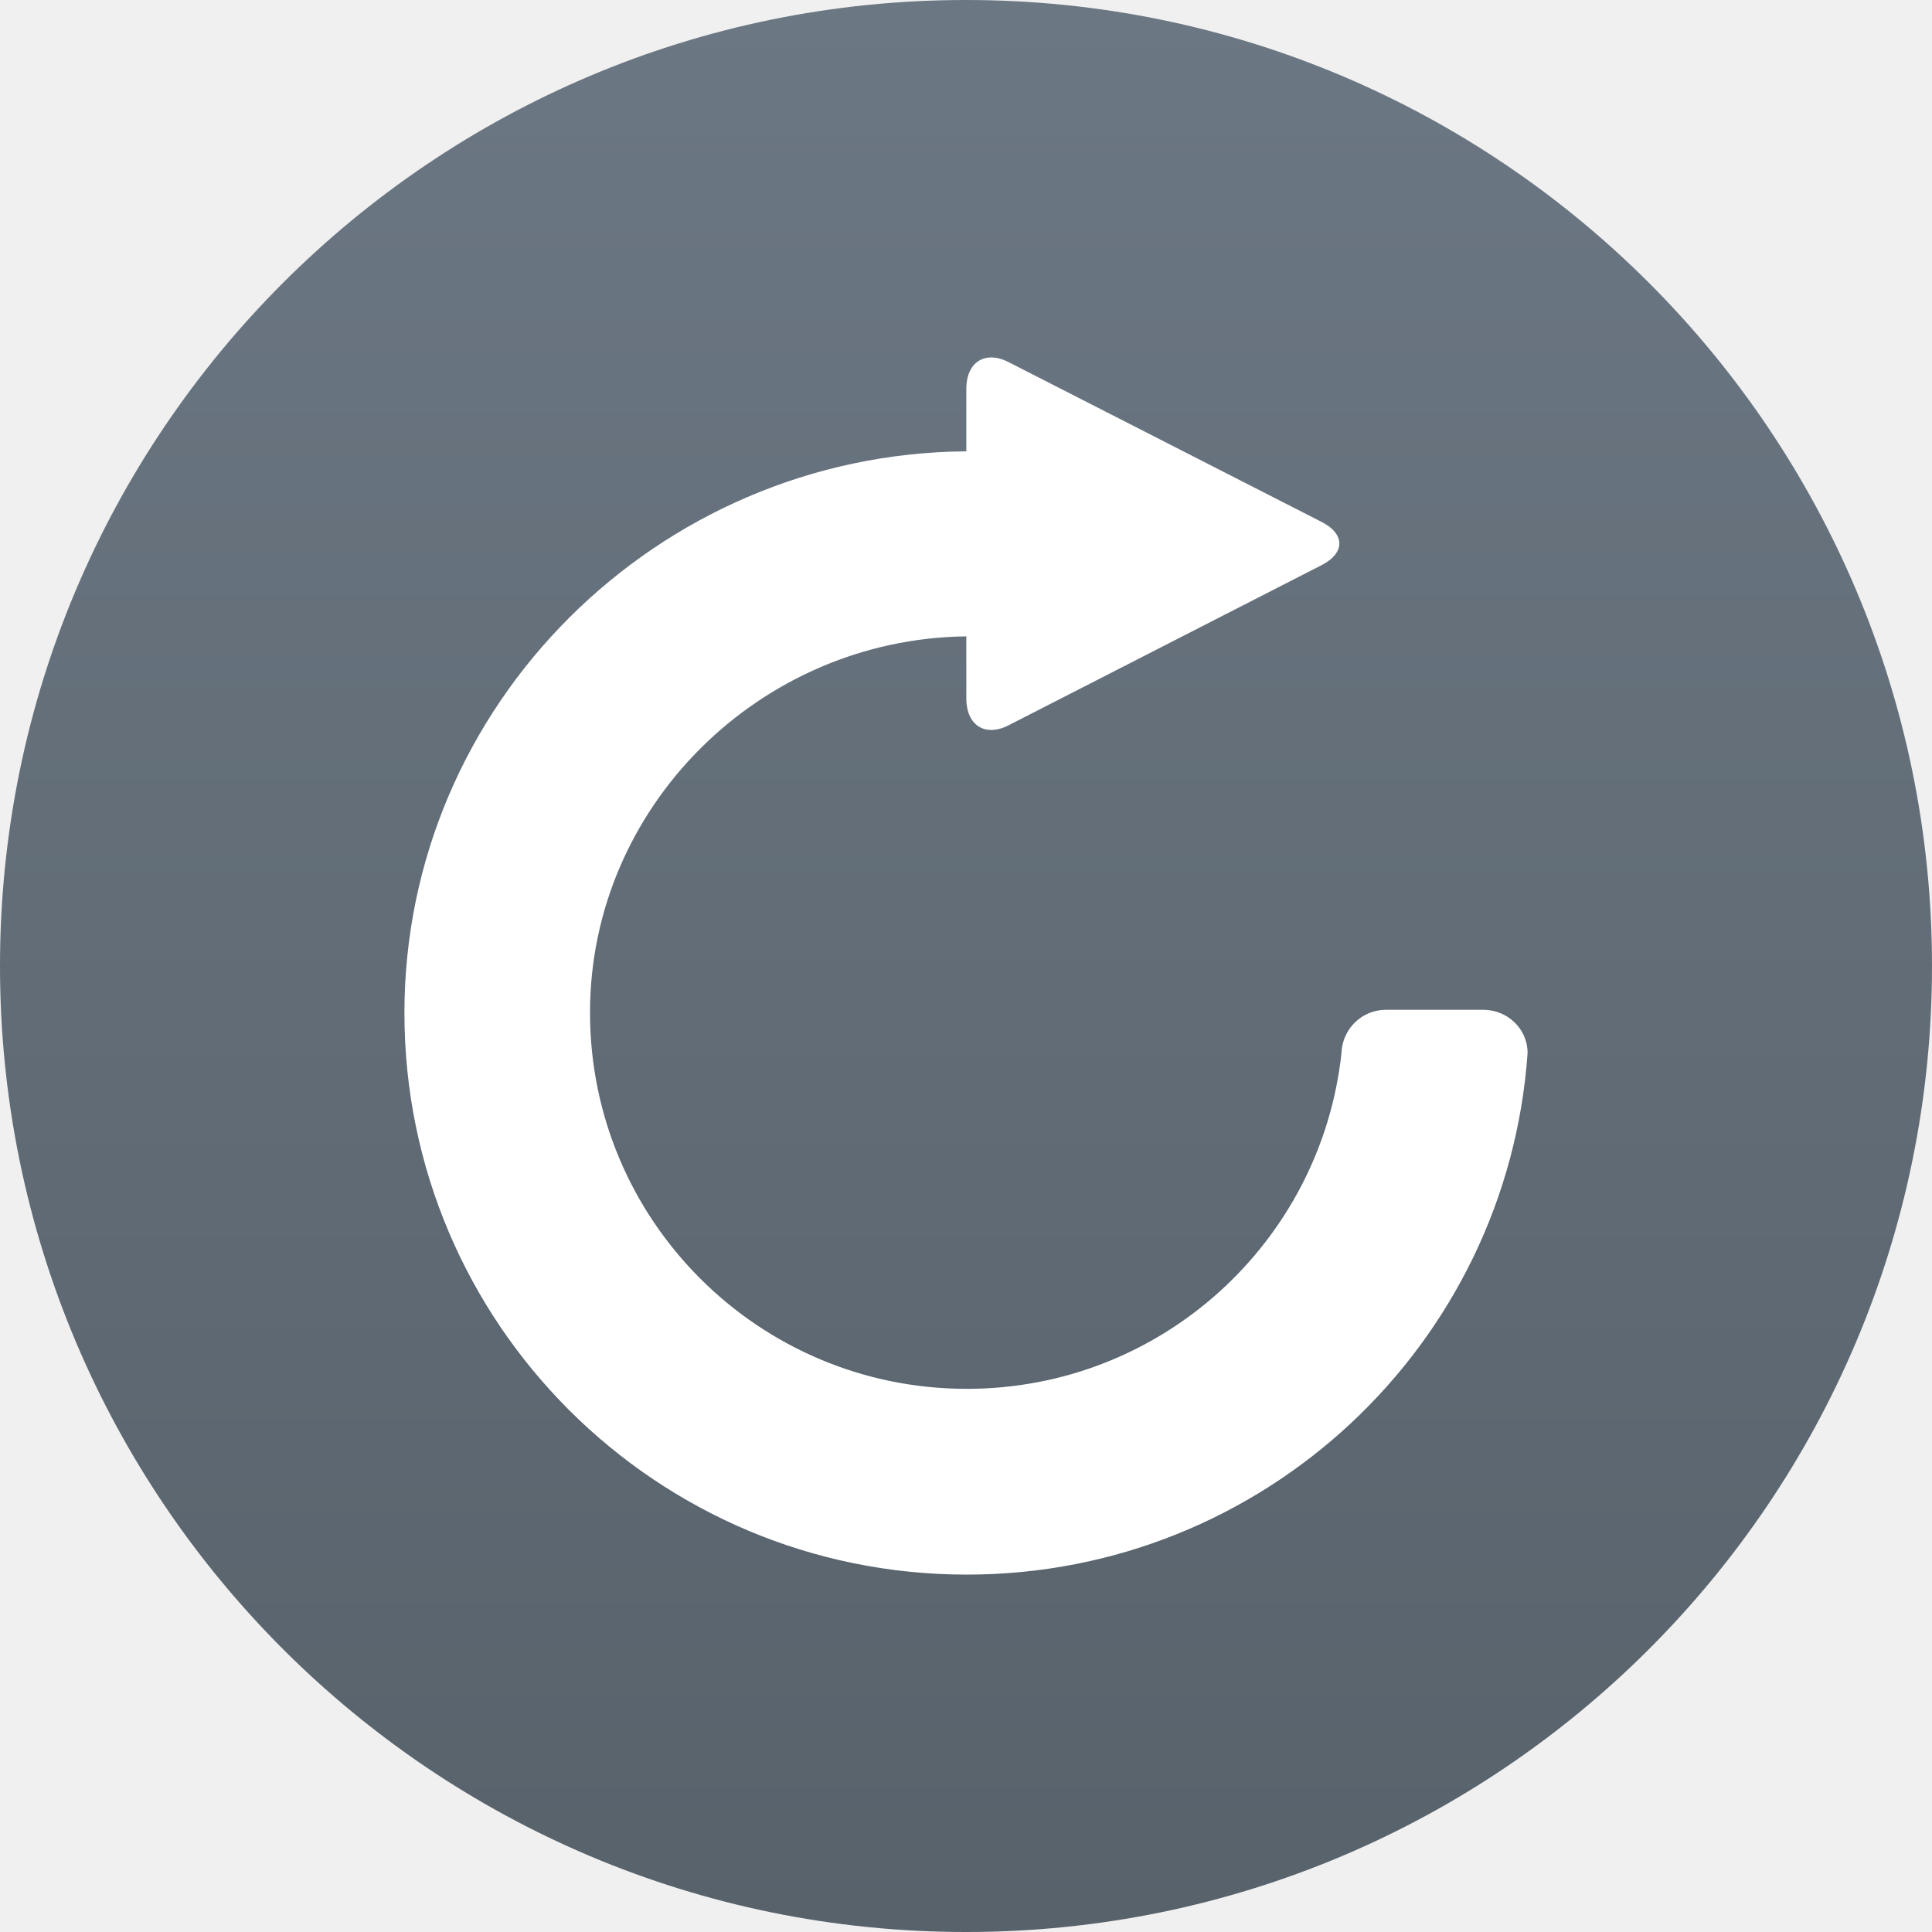
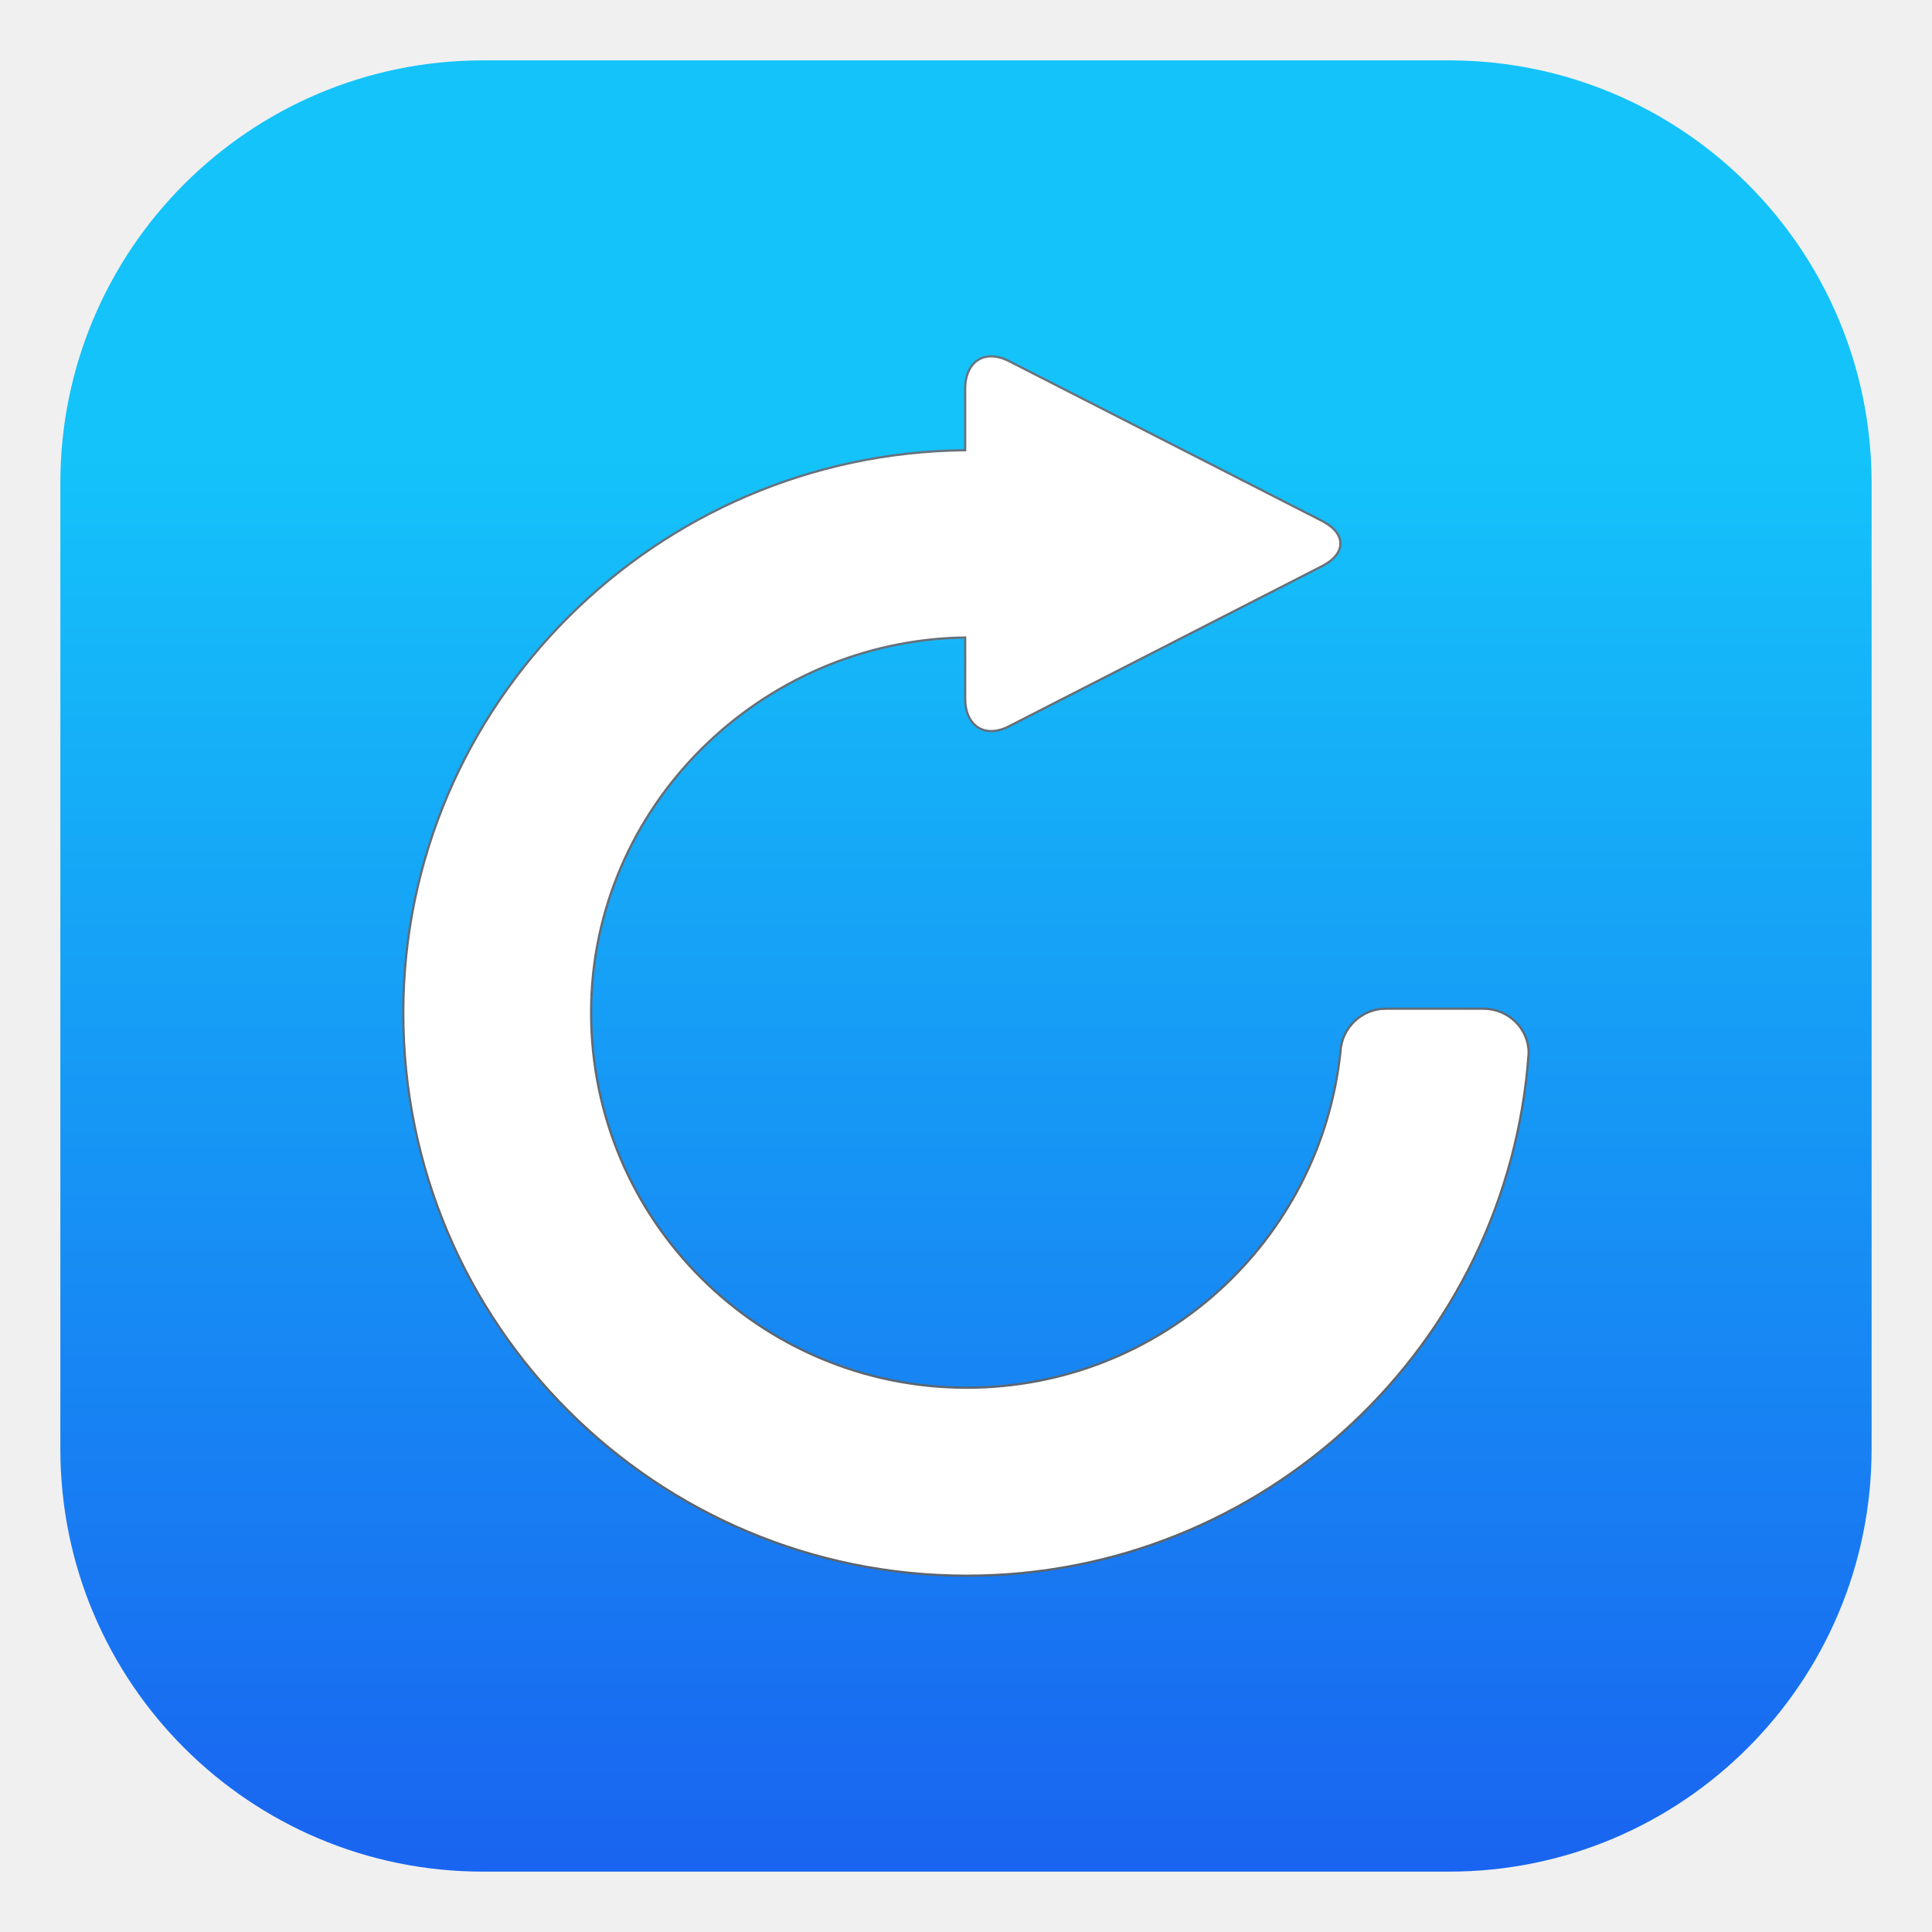
<svg xmlns="http://www.w3.org/2000/svg" xmlns:xlink="http://www.w3.org/1999/xlink" width="32" height="32" version="1.1" id="svg19">
  <defs id="defs23">
    <filter style="color-interpolation-filters:sRGB" height="1.048" width="1.048" y="-0.024" x="-0.024" id="filter11290-9">
      <feGaussianBlur id="feGaussianBlur2429" stdDeviation="0.159" />
    </filter>
    <linearGradient gradientUnits="userSpaceOnUse" gradientTransform="matrix(3.779602,0,0,3.779602,-113.7277,-93.74611)" y2="16.259" y1="0.661" x2="0.963" x1="16.56" id="linearGradient1005-3">
      <stop id="stop2432" offset="0" stop-color="#ff963c" />
      <stop id="stop2434" offset="1" stop-color="#ffdc55" />
    </linearGradient>
    <linearGradient gradientTransform="matrix(0.03686754,0,0,0.03686754,5.901198,5.901137)" id="c" gradientUnits="userSpaceOnUse" x1="287.515" x2="281.46" xlink:href="#d" y1="711.765" y2="-158.68" />
    <linearGradient id="d">
      <stop offset="0" stop-color="#566069" id="stop9" />
      <stop offset="1" stop-color="#6c7884" id="stop11" />
    </linearGradient>
-     <linearGradient xlink:href="#linearGradient825" id="linearGradient827" x1="-17.125" y1="31.625" x2="-17.125" y2="-0.25" gradientUnits="userSpaceOnUse" gradientTransform="translate(33.25,0.2499998)" />
-     <linearGradient id="linearGradient825">
-       <stop style="stop-color:#58626b;stop-opacity:1" offset="0" id="stop821" />
-       <stop style="stop-color:#6b7783;stop-opacity:1" offset="1" id="stop823" />
+     <linearGradient xlink:href="#linearGradient3552" id="linearGradient3494" gradientUnits="userSpaceOnUse" gradientTransform="matrix(0.9375,0,0,0.9375,-106.2005,31.9375)" x1="5" y1="-26" x2="5" y2="-1" />
+     <linearGradient id="linearGradient3552">
+       <stop style="stop-color:#14c3fa;stop-opacity:1" offset="0" id="stop3548" />
+       <stop style="stop-color:#1964f0;stop-opacity:1" offset="1" id="stop3550" />
    </linearGradient>
+     <linearGradient gradientTransform="matrix(0.03686754,0,0,0.03686754,-101.2993,5.901137)" id="c-3" gradientUnits="userSpaceOnUse" x1="287.515" x2="281.46" xlink:href="#d" y1="711.765" y2="-158.68" />
  </defs>
-   <circle style="opacity:1;fill:url(#linearGradient827);fill-opacity:1;stroke:none;stroke-width:1.128;stroke-opacity:1" id="path819" cx="16" cy="16" r="16" />
-   <path style="fill:#ffffff;fill-opacity:1;stroke:url(#c);stroke-width:0.037" d="m 24.57,16.707 h -1.616 c -0.409,0 -0.739,0.327 -0.753,0.73 -0.336,3.119 -2.975,5.548 -6.188,5.548 -3.438,0 -6.222,-2.781 -6.222,-6.213 0,-3.401 2.803,-6.165 6.196,-6.213 v 1.01 c 0,0.46 0.327,0.666 0.728,0.46 l 5.187,-2.654 c 0.4,-0.206 0.4,-0.539 0,-0.745 l -5.187,-2.648 c -0.4,-0.206 -0.728,0 -0.728,0.457 v 1.018 c -5.113,0.048 -9.307,4.205 -9.307,9.321 0,5.147 4.177,9.321 9.333,9.321 4.93,0 8.969,-3.816 9.307,-8.656 0.003,-0.406 -0.338,-0.736 -0.75,-0.736 z" id="path863" />
+   <g id="system-reboot" transform="translate(107.2005)">
+     <rect style="opacity:1;fill:none;fill-opacity:1;stroke:none;stroke-width:0.6;stroke-linecap:round;stroke-miterlimit:4;stroke-dasharray:none;stroke-opacity:1" id="rect3482" width="32" height="32" x="-107.201" y="2.1316282e-14" />
+     <rect style="opacity:1;fill:url(#linearGradient3494);fill-opacity:1;stroke:none;stroke-width:0.562;stroke-linecap:round;stroke-miterlimit:4;stroke-dasharray:none;stroke-opacity:1" id="rect3484" width="30" height="30" x="-106.201" y="1" ry="7" />
+     <path style="fill:#ffffff;fill-opacity:1;stroke:url(#c-3);stroke-width:0.037" d="m -82.631,16.707 h -1.616 c -0.409,0 -0.739,0.327 -0.753,0.73 -0.336,3.119 -2.975,5.548 -6.188,5.548 -3.438,0 -6.222,-2.781 -6.222,-6.213 0,-3.401 2.803,-6.165 6.196,-6.213 v 1.01 c 0,0.46 0.327,0.666 0.728,0.46 l 5.187,-2.654 c 0.4,-0.206 0.4,-0.539 0,-0.745 l -5.187,-2.648 c -0.4,-0.206 -0.728,0 -0.728,0.457 v 1.018 c -5.113,0.048 -9.307,4.205 -9.307,9.321 0,5.147 4.177,9.321 9.333,9.321 4.93,0 8.969,-3.816 9.307,-8.656 0.003,-0.406 -0.338,-0.736 -0.75,-0.736 z" id="path863-7" />
+   </g>
</svg>
